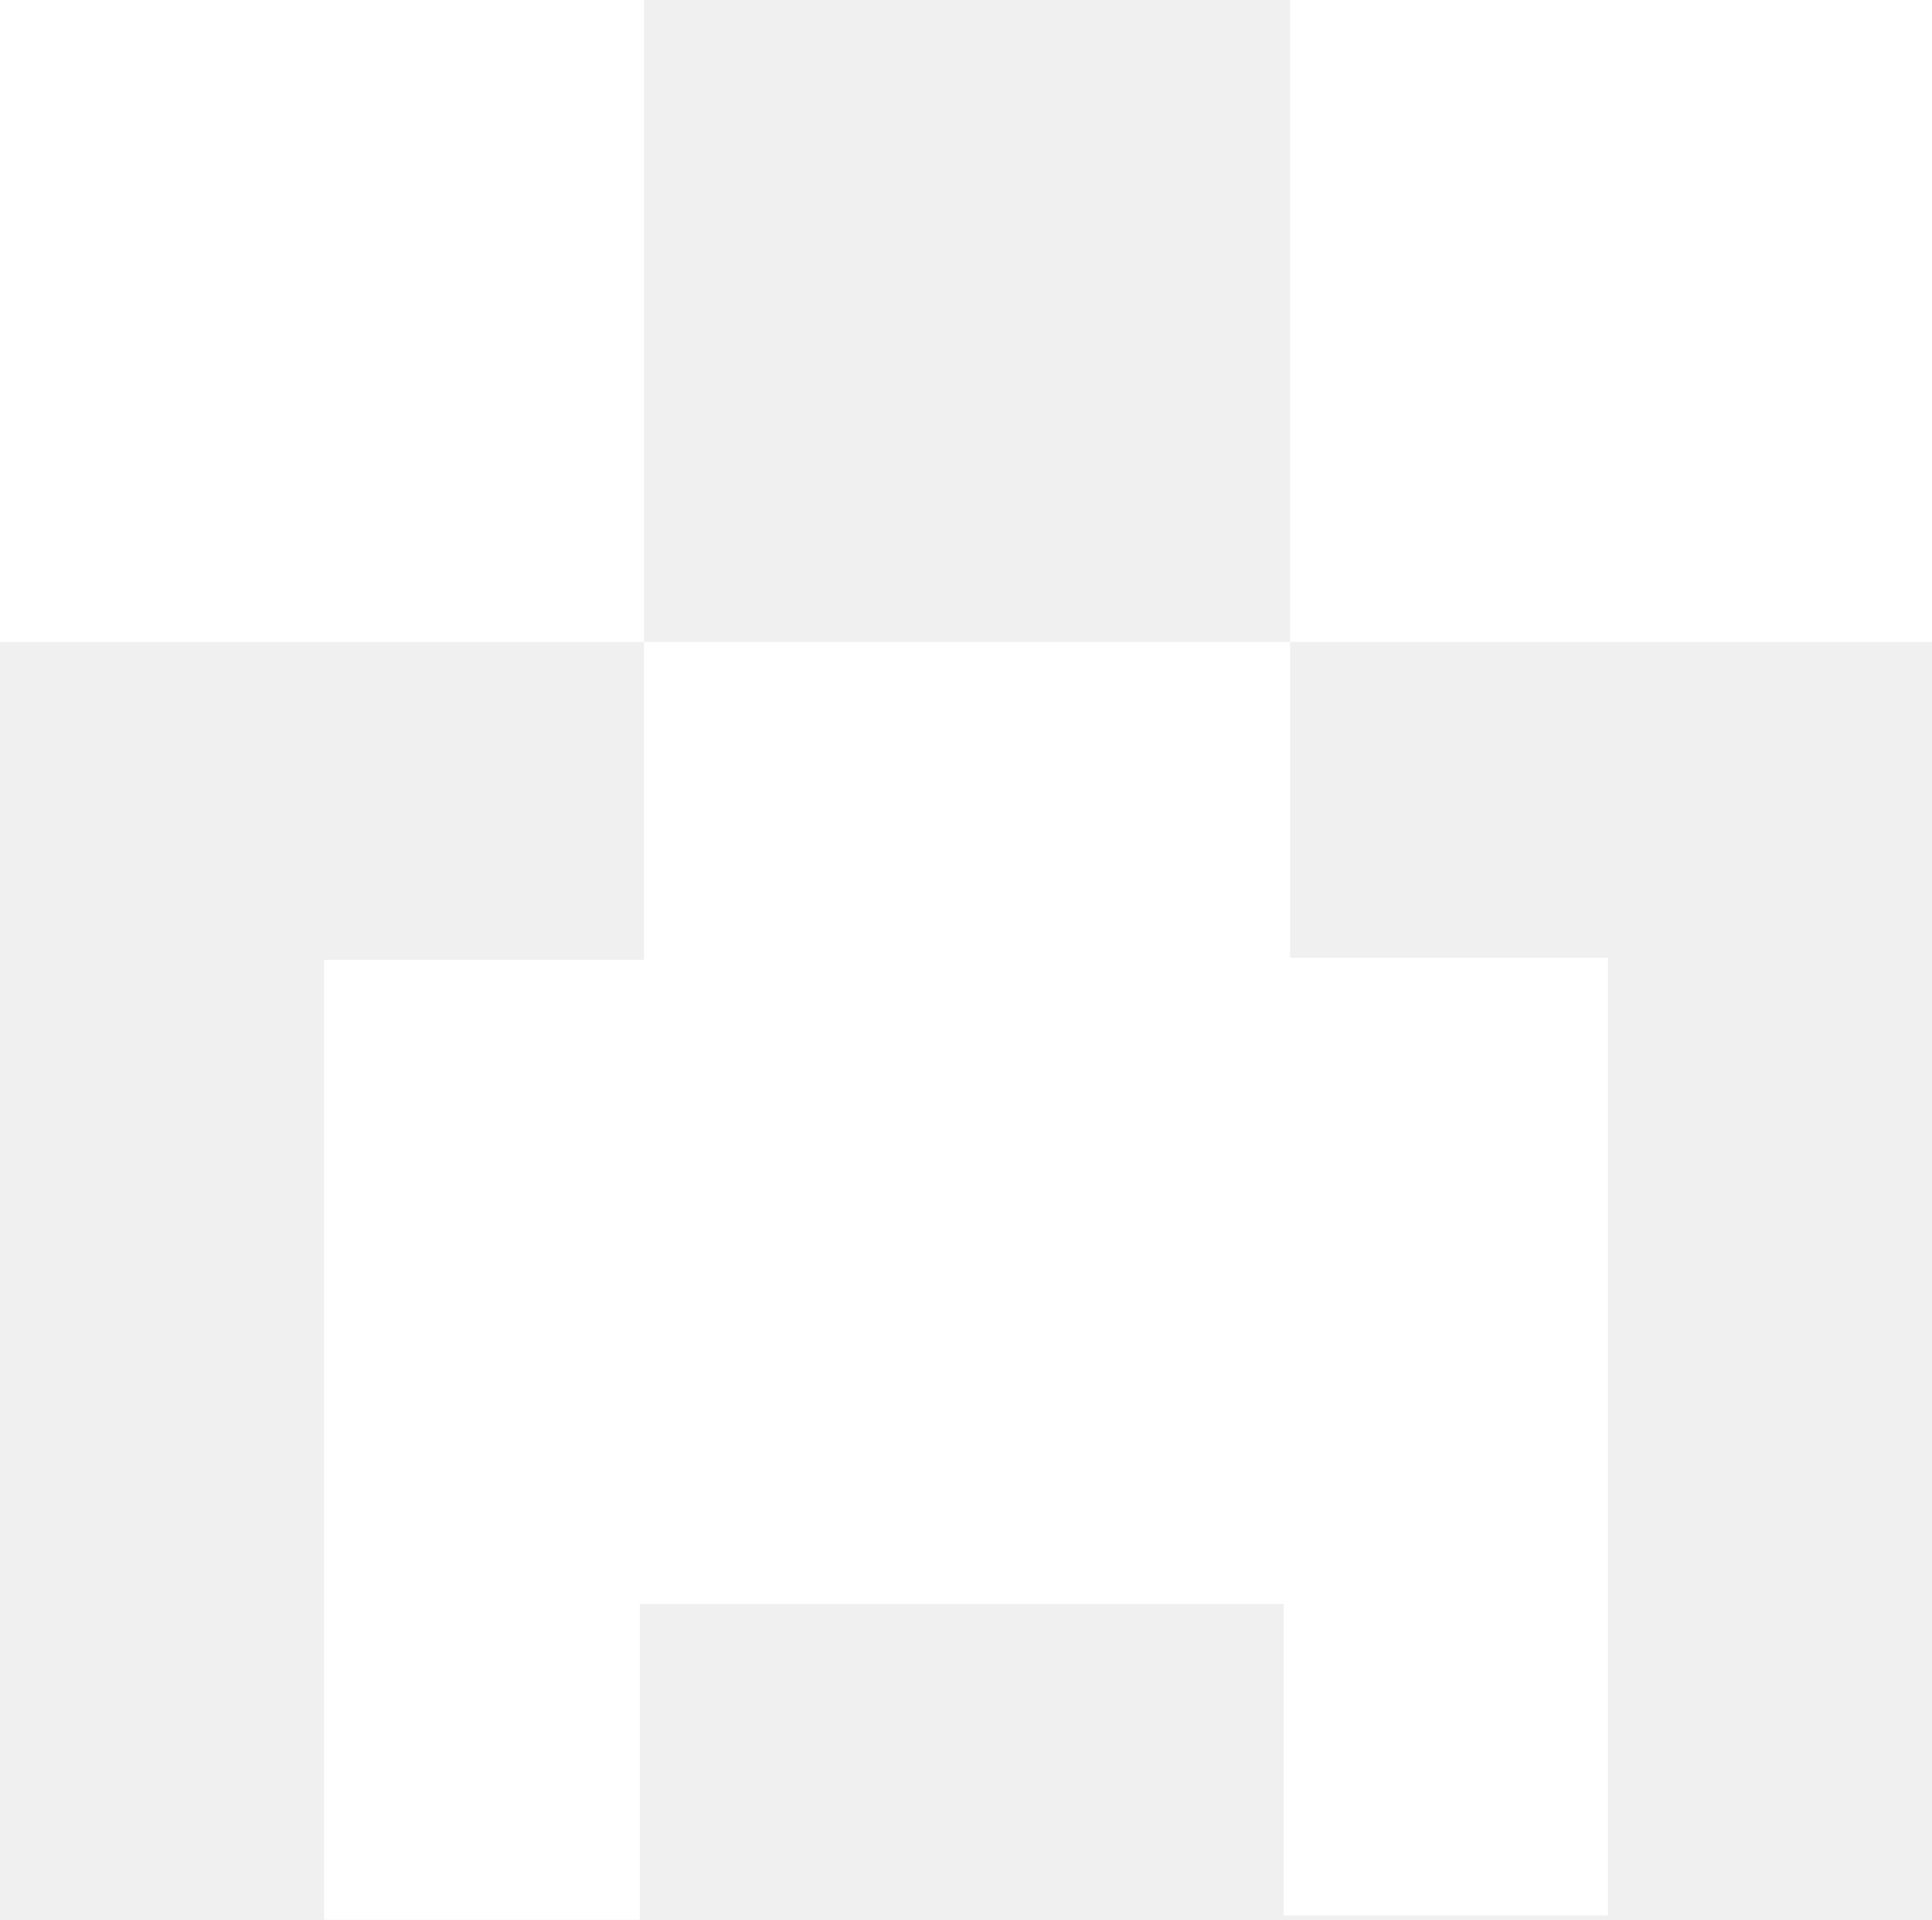
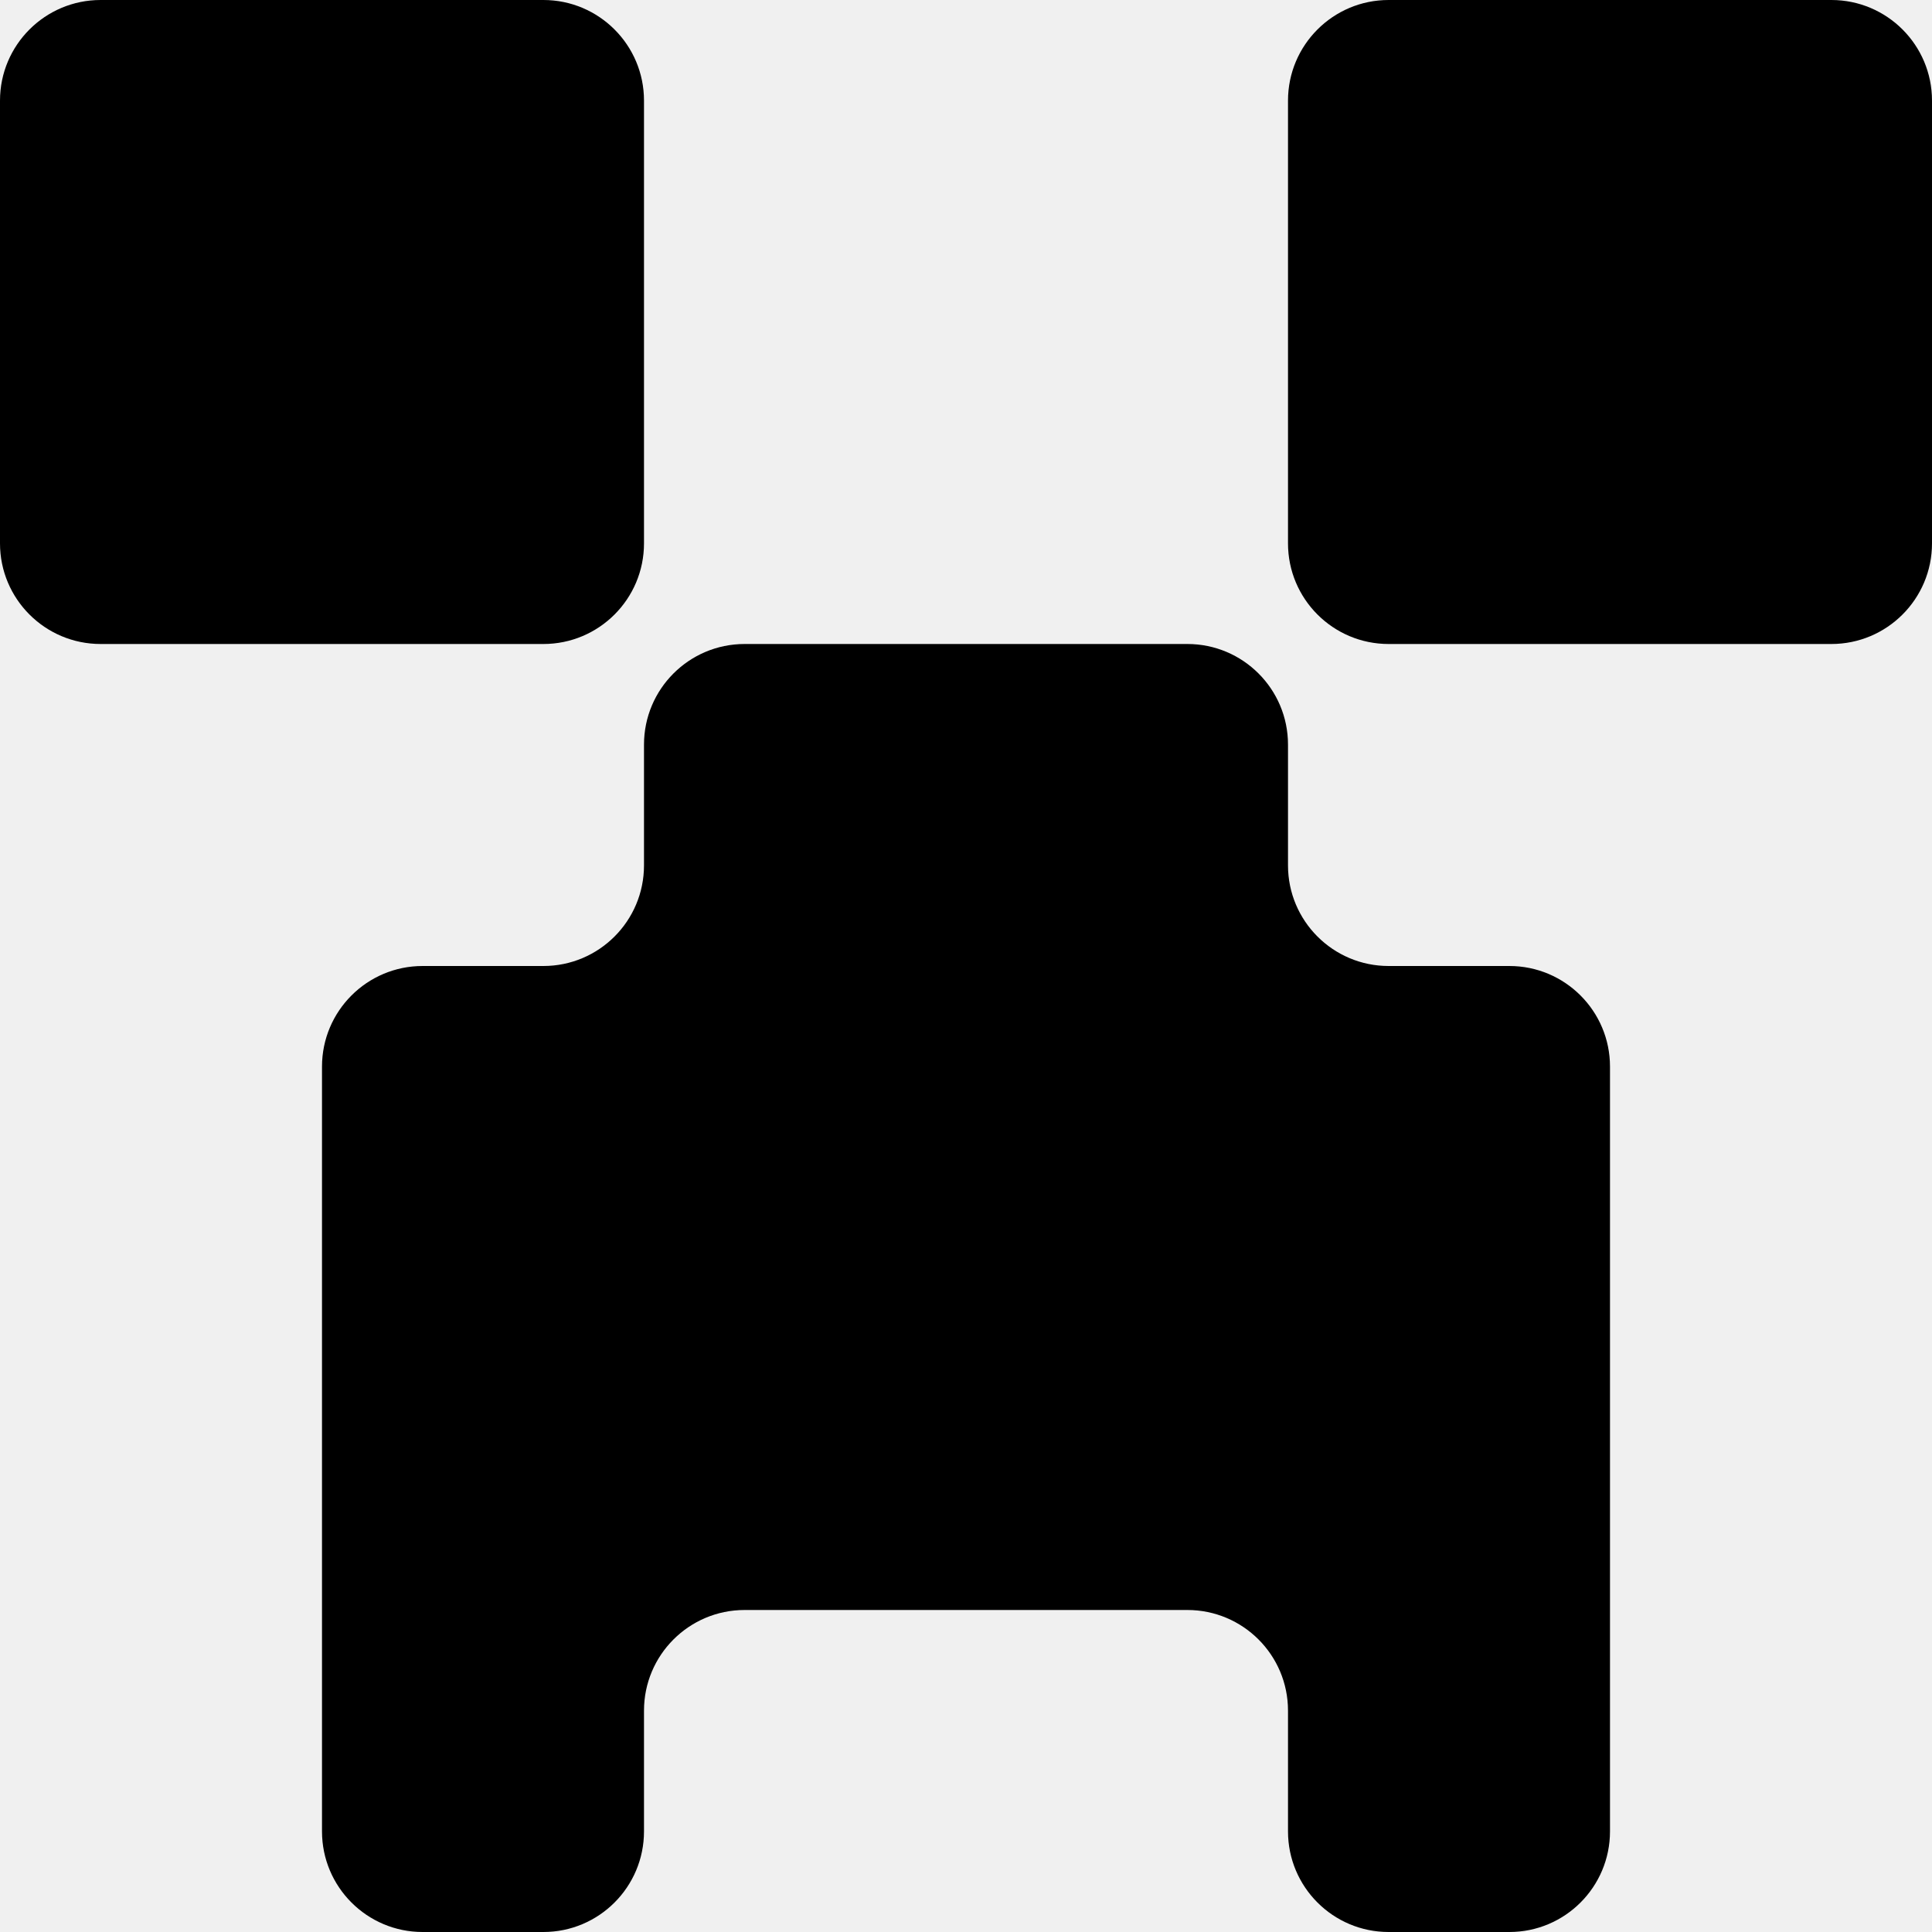
- <svg xmlns="http://www.w3.org/2000/svg" viewBox="0 0 86.746 86.179" fill="white">
-   <path d="M14.647,-93.549H28.821V-107.723H57.736v13.985H72.288V-136.733H58.019v-42.995H86.84V-150.907H0.094v-28.821H29.01v43.089H14.647Z" transform="translate(-0.0944922 179.7277)" />
+ <svg xmlns="http://www.w3.org/2000/svg" viewBox="0 0 24 24">
+   <path fill-rule="evenodd" d="M0 1.25A1.25 1.25 0 0 1 1.25 0L6.75 0A1.25 1.25 0 0 1 8 1.25L8 6.75A1.25 1.25 0 0 1 6.75 8L1.25 8A1.25 1.25 0 0 1 0 6.75ZM16 1.25A1.25 1.25 0 0 1 17.25 0L22.75 0A1.25 1.25 0 0 1 24 1.25L24 6.75A1.25 1.25 0 0 1 22.75 8L17.25 8A1.25 1.25 0 0 1 16 6.75ZM8 9.25A1.25 1.25 0 0 1 9.25 8L14.75 8A1.25 1.25 0 0 1 16 9.25L16 10.75A1.25 1.25 0 0 0 17.25 12L18.75 12A1.25 1.25 0 0 1 20 13.25L20 22.75A1.25 1.25 0 0 1 18.75 24L17.25 24A1.25 1.25 0 0 1 16 22.75L16 21.25A1.25 1.25 0 0 0 14.75 20L9.25 20A1.25 1.25 0 0 0 8 21.25L8 22.75A1.25 1.25 0 0 1 6.75 24L5.25 24A1.25 1.25 0 0 1 4 22.75L4 13.25A1.25 1.25 0 0 1 5.25 12L6.75 12A1.25 1.25 0 0 0 8 10.75Z" />
</svg>
